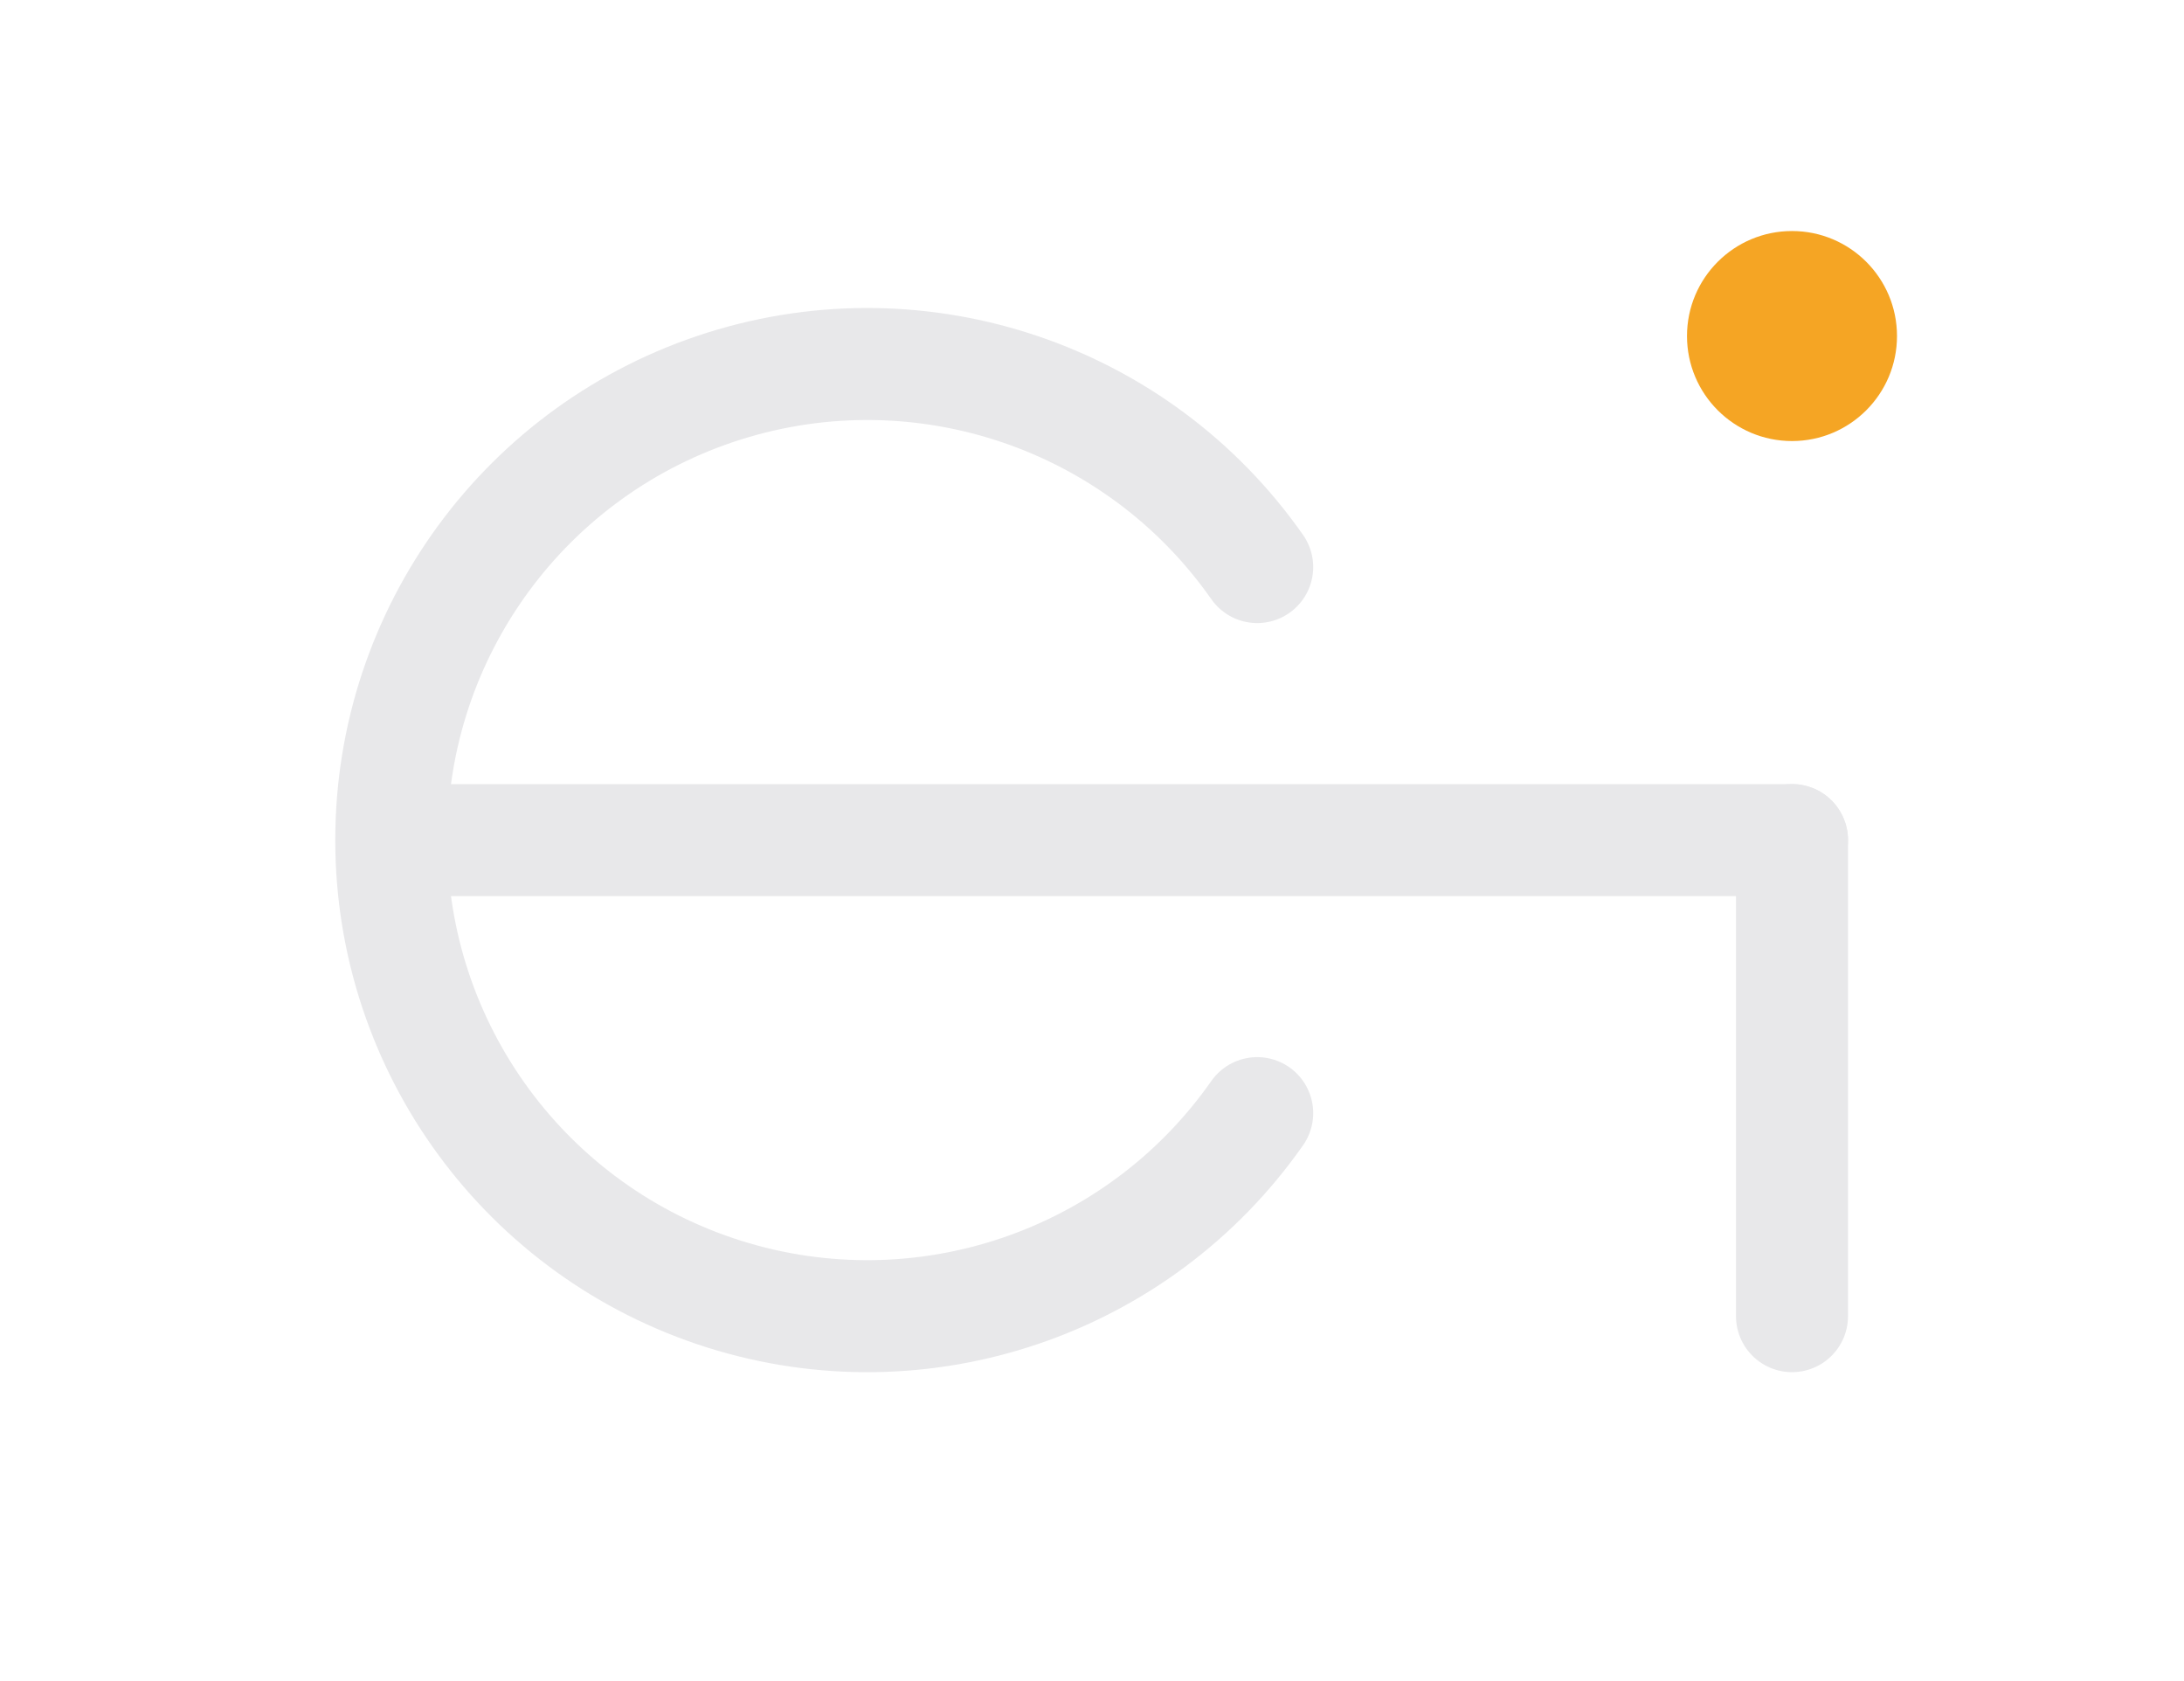
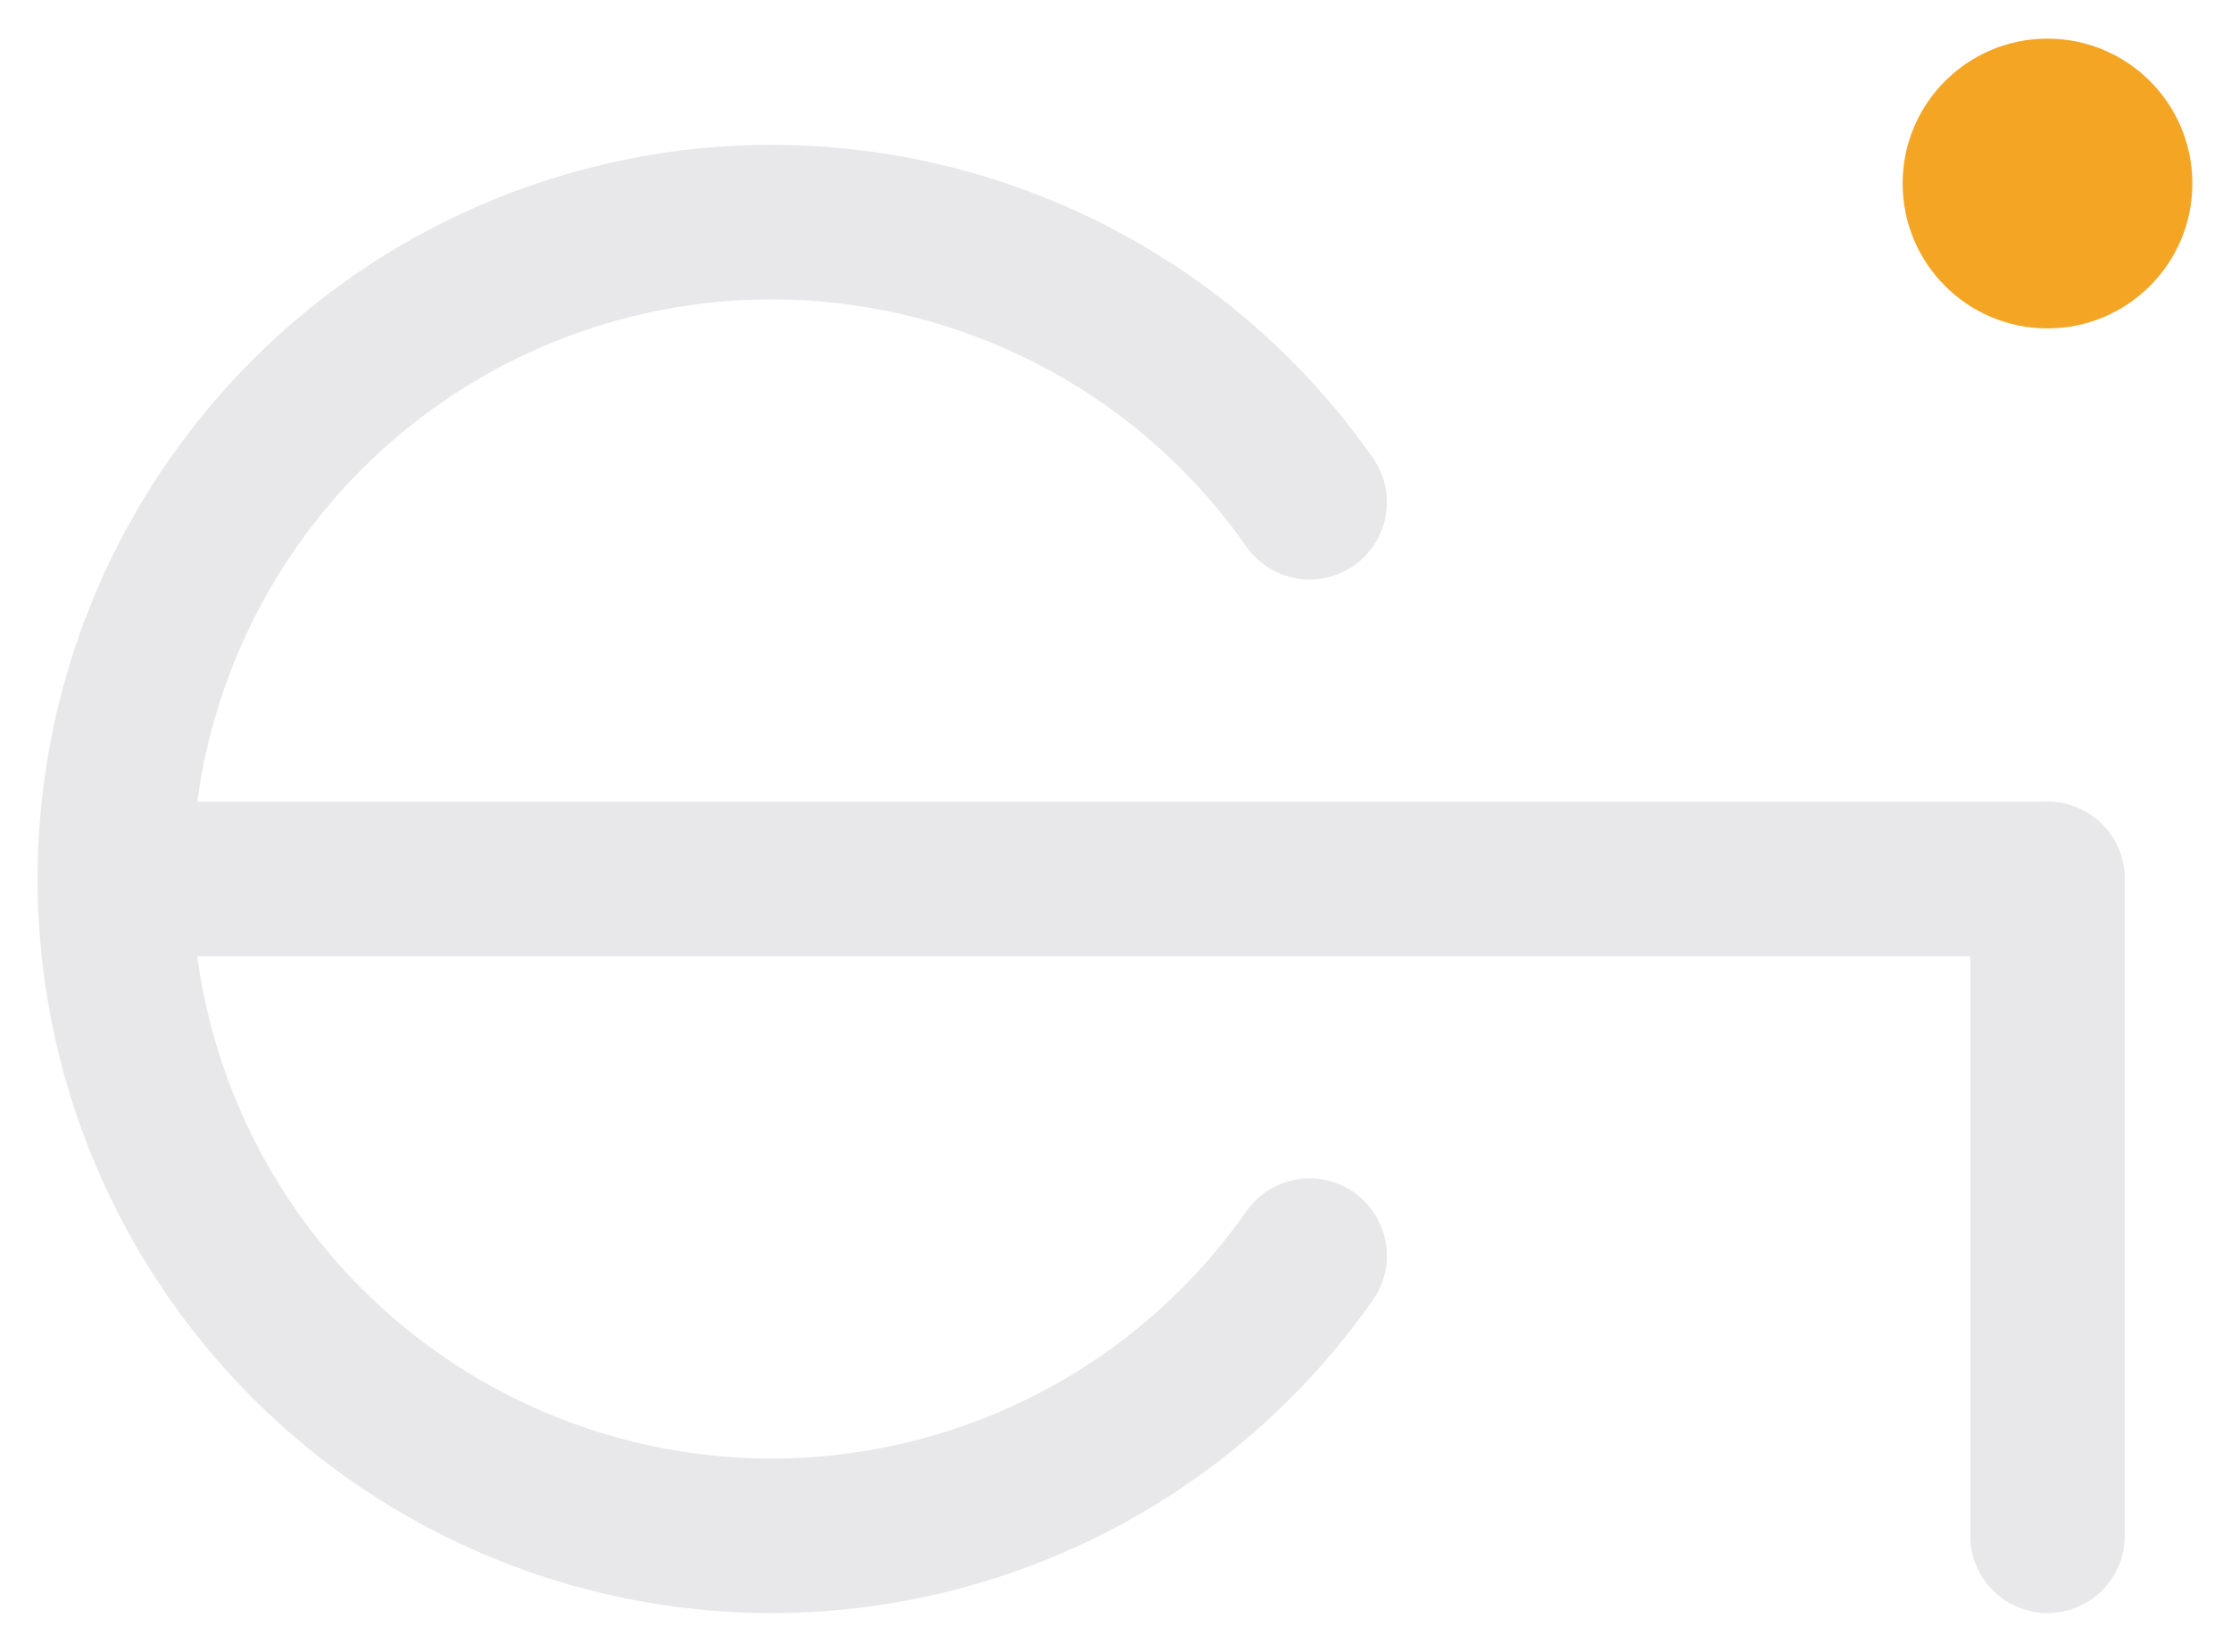
- <svg xmlns="http://www.w3.org/2000/svg" viewBox="0 0 156 120">
-   <path d="M 89.8 40.5 A 34 34 0 1 0 89.8 79.5" fill="none" stroke="#e8e8ea" stroke-width="8" stroke-linecap="round" />
-   <path d="M 30 60 H 128" fill="none" stroke="#e8e8ea" stroke-width="8" stroke-linecap="round" />
-   <path d="M 128 60 V 94" fill="none" stroke="#e8e8ea" stroke-width="8" stroke-linecap="round" />
-   <circle cx="128" cy="24" r="7.5" fill="#f5a524" />
+ <svg xmlns="http://www.w3.org/2000/svg" viewBox="0 0 115.5 85.5">
+   <path d="M 67.8 26 A 34 34 0 1 0 67.8 65" fill="none" stroke="#e8e8ea" stroke-width="8" stroke-linecap="round" />
+   <path d="M 8 45.5 H 106" fill="none" stroke="#e8e8ea" stroke-width="8" stroke-linecap="round" />
+   <path d="M 106 45.5 V 79.5" fill="none" stroke="#e8e8ea" stroke-width="8" stroke-linecap="round" />
+   <circle cx="106" cy="9.5" r="7.5" fill="#f5a524" />
</svg>
